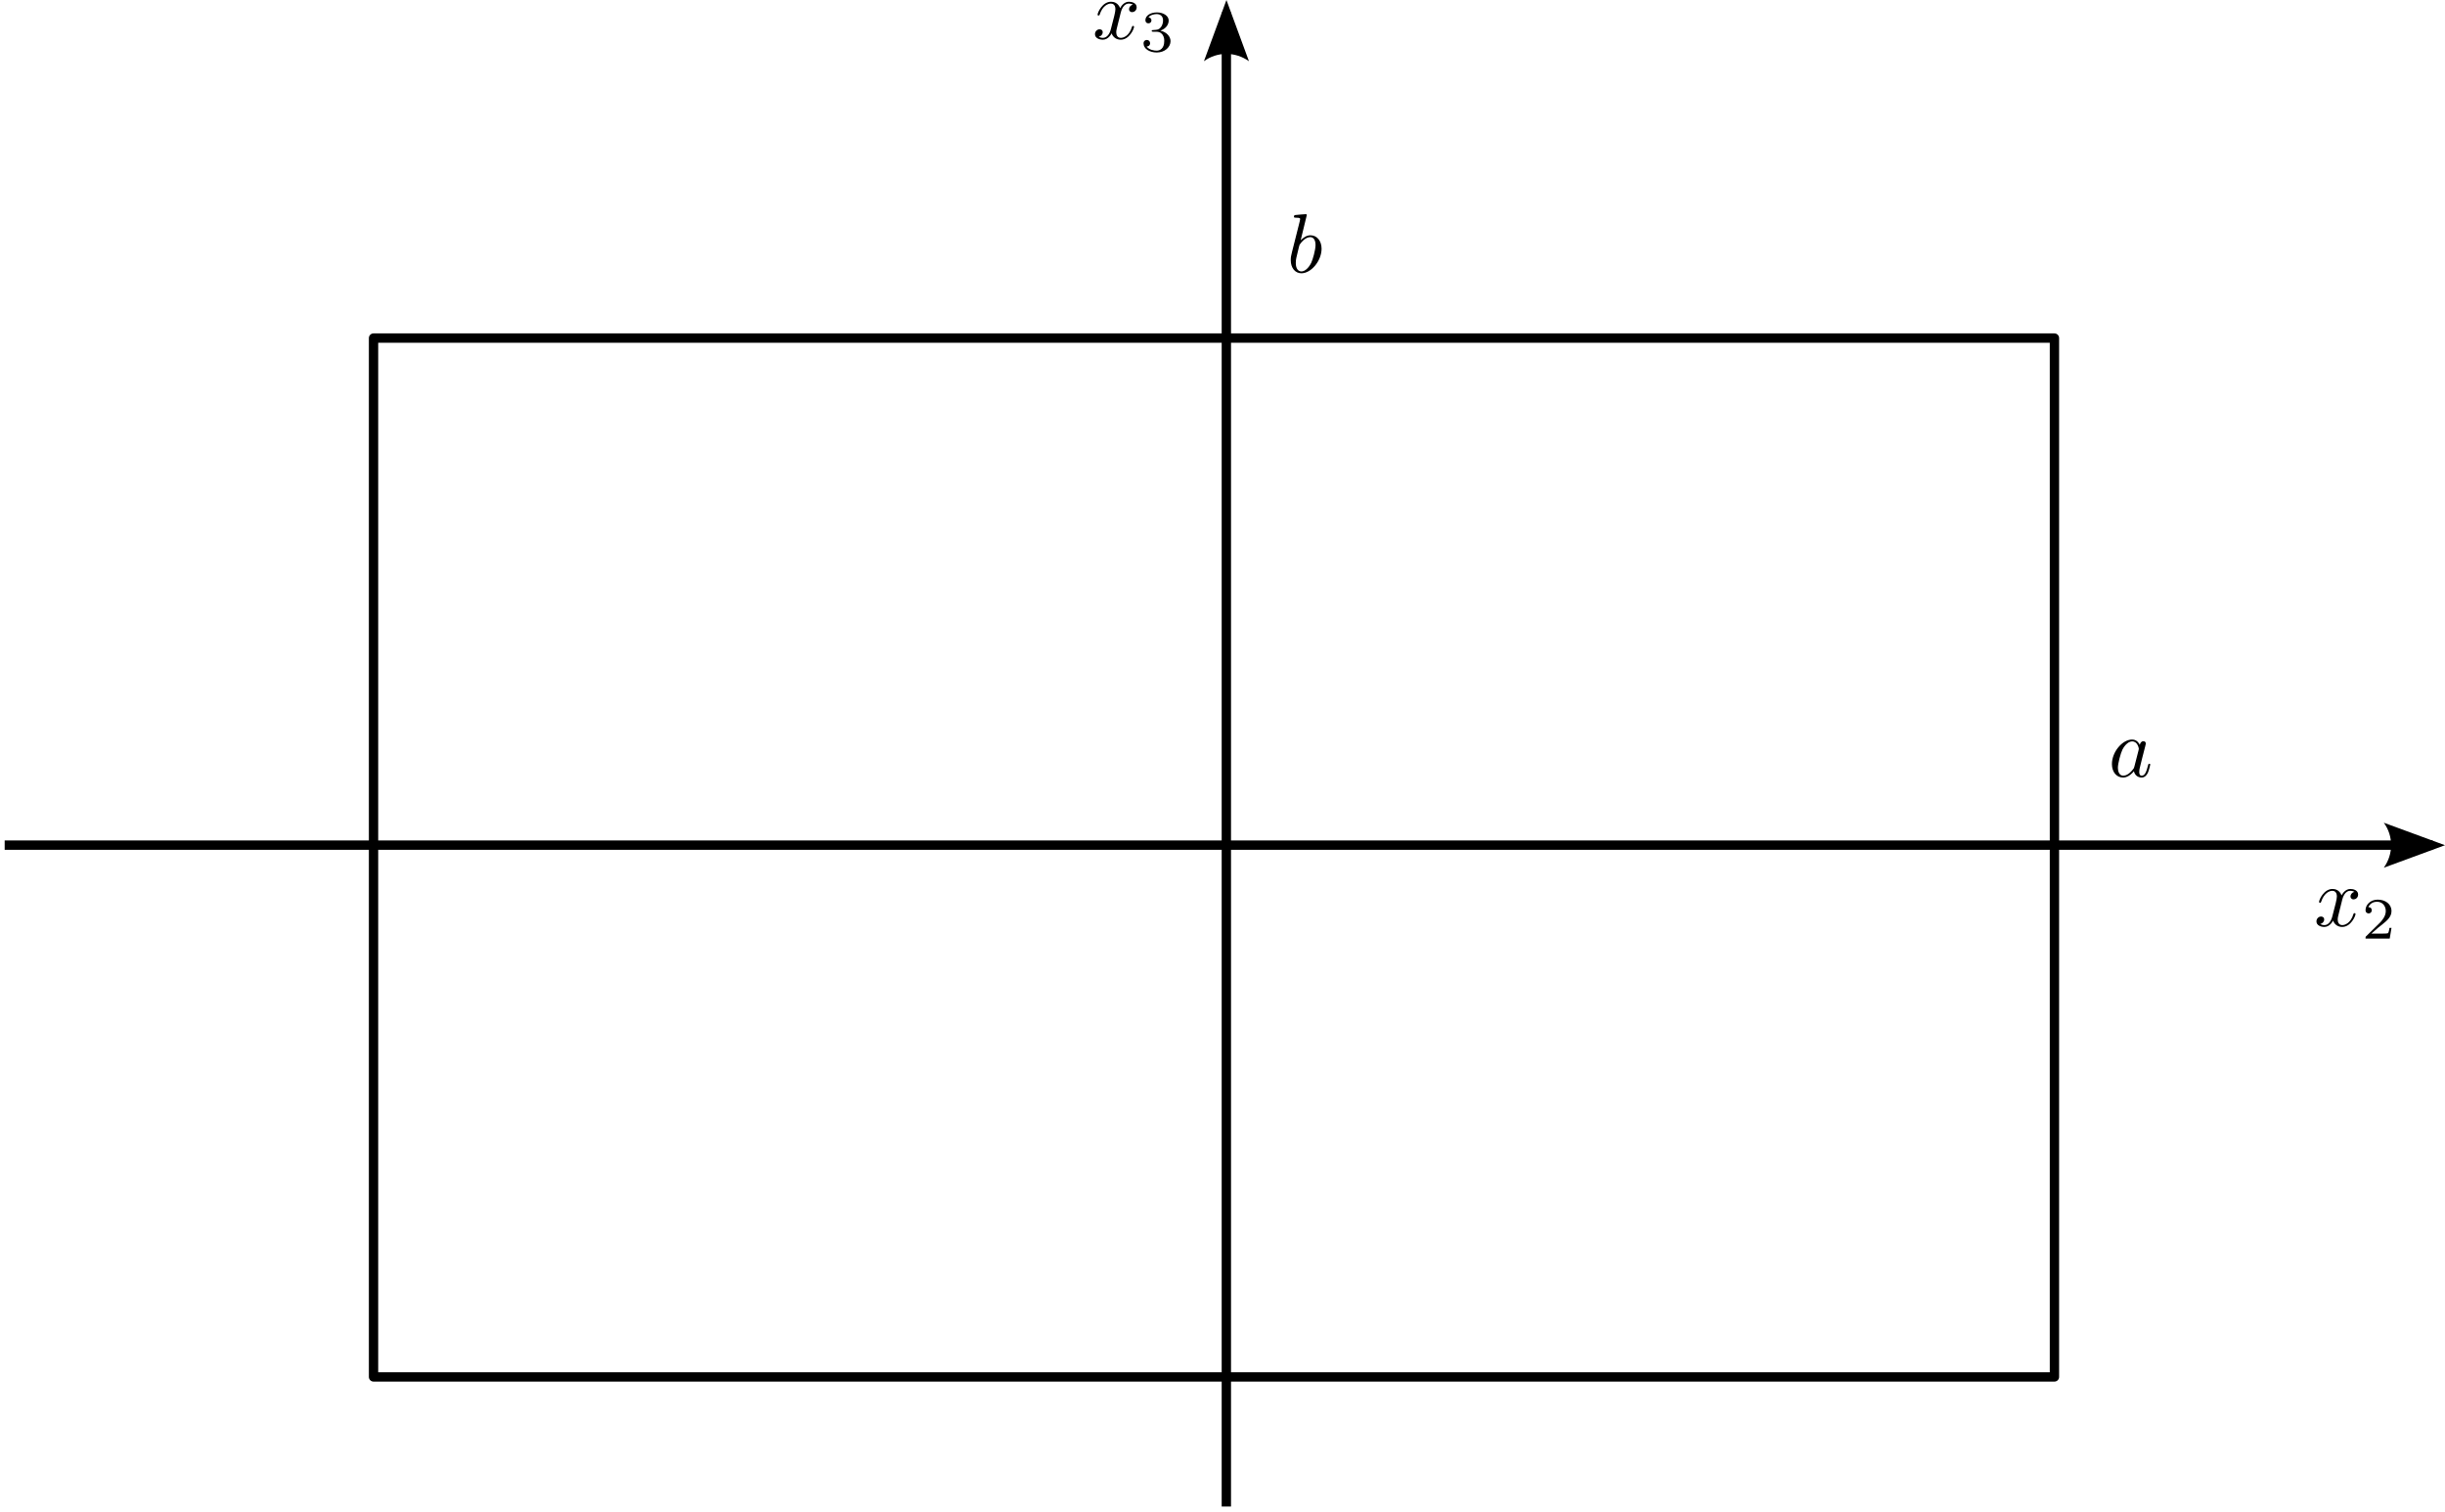
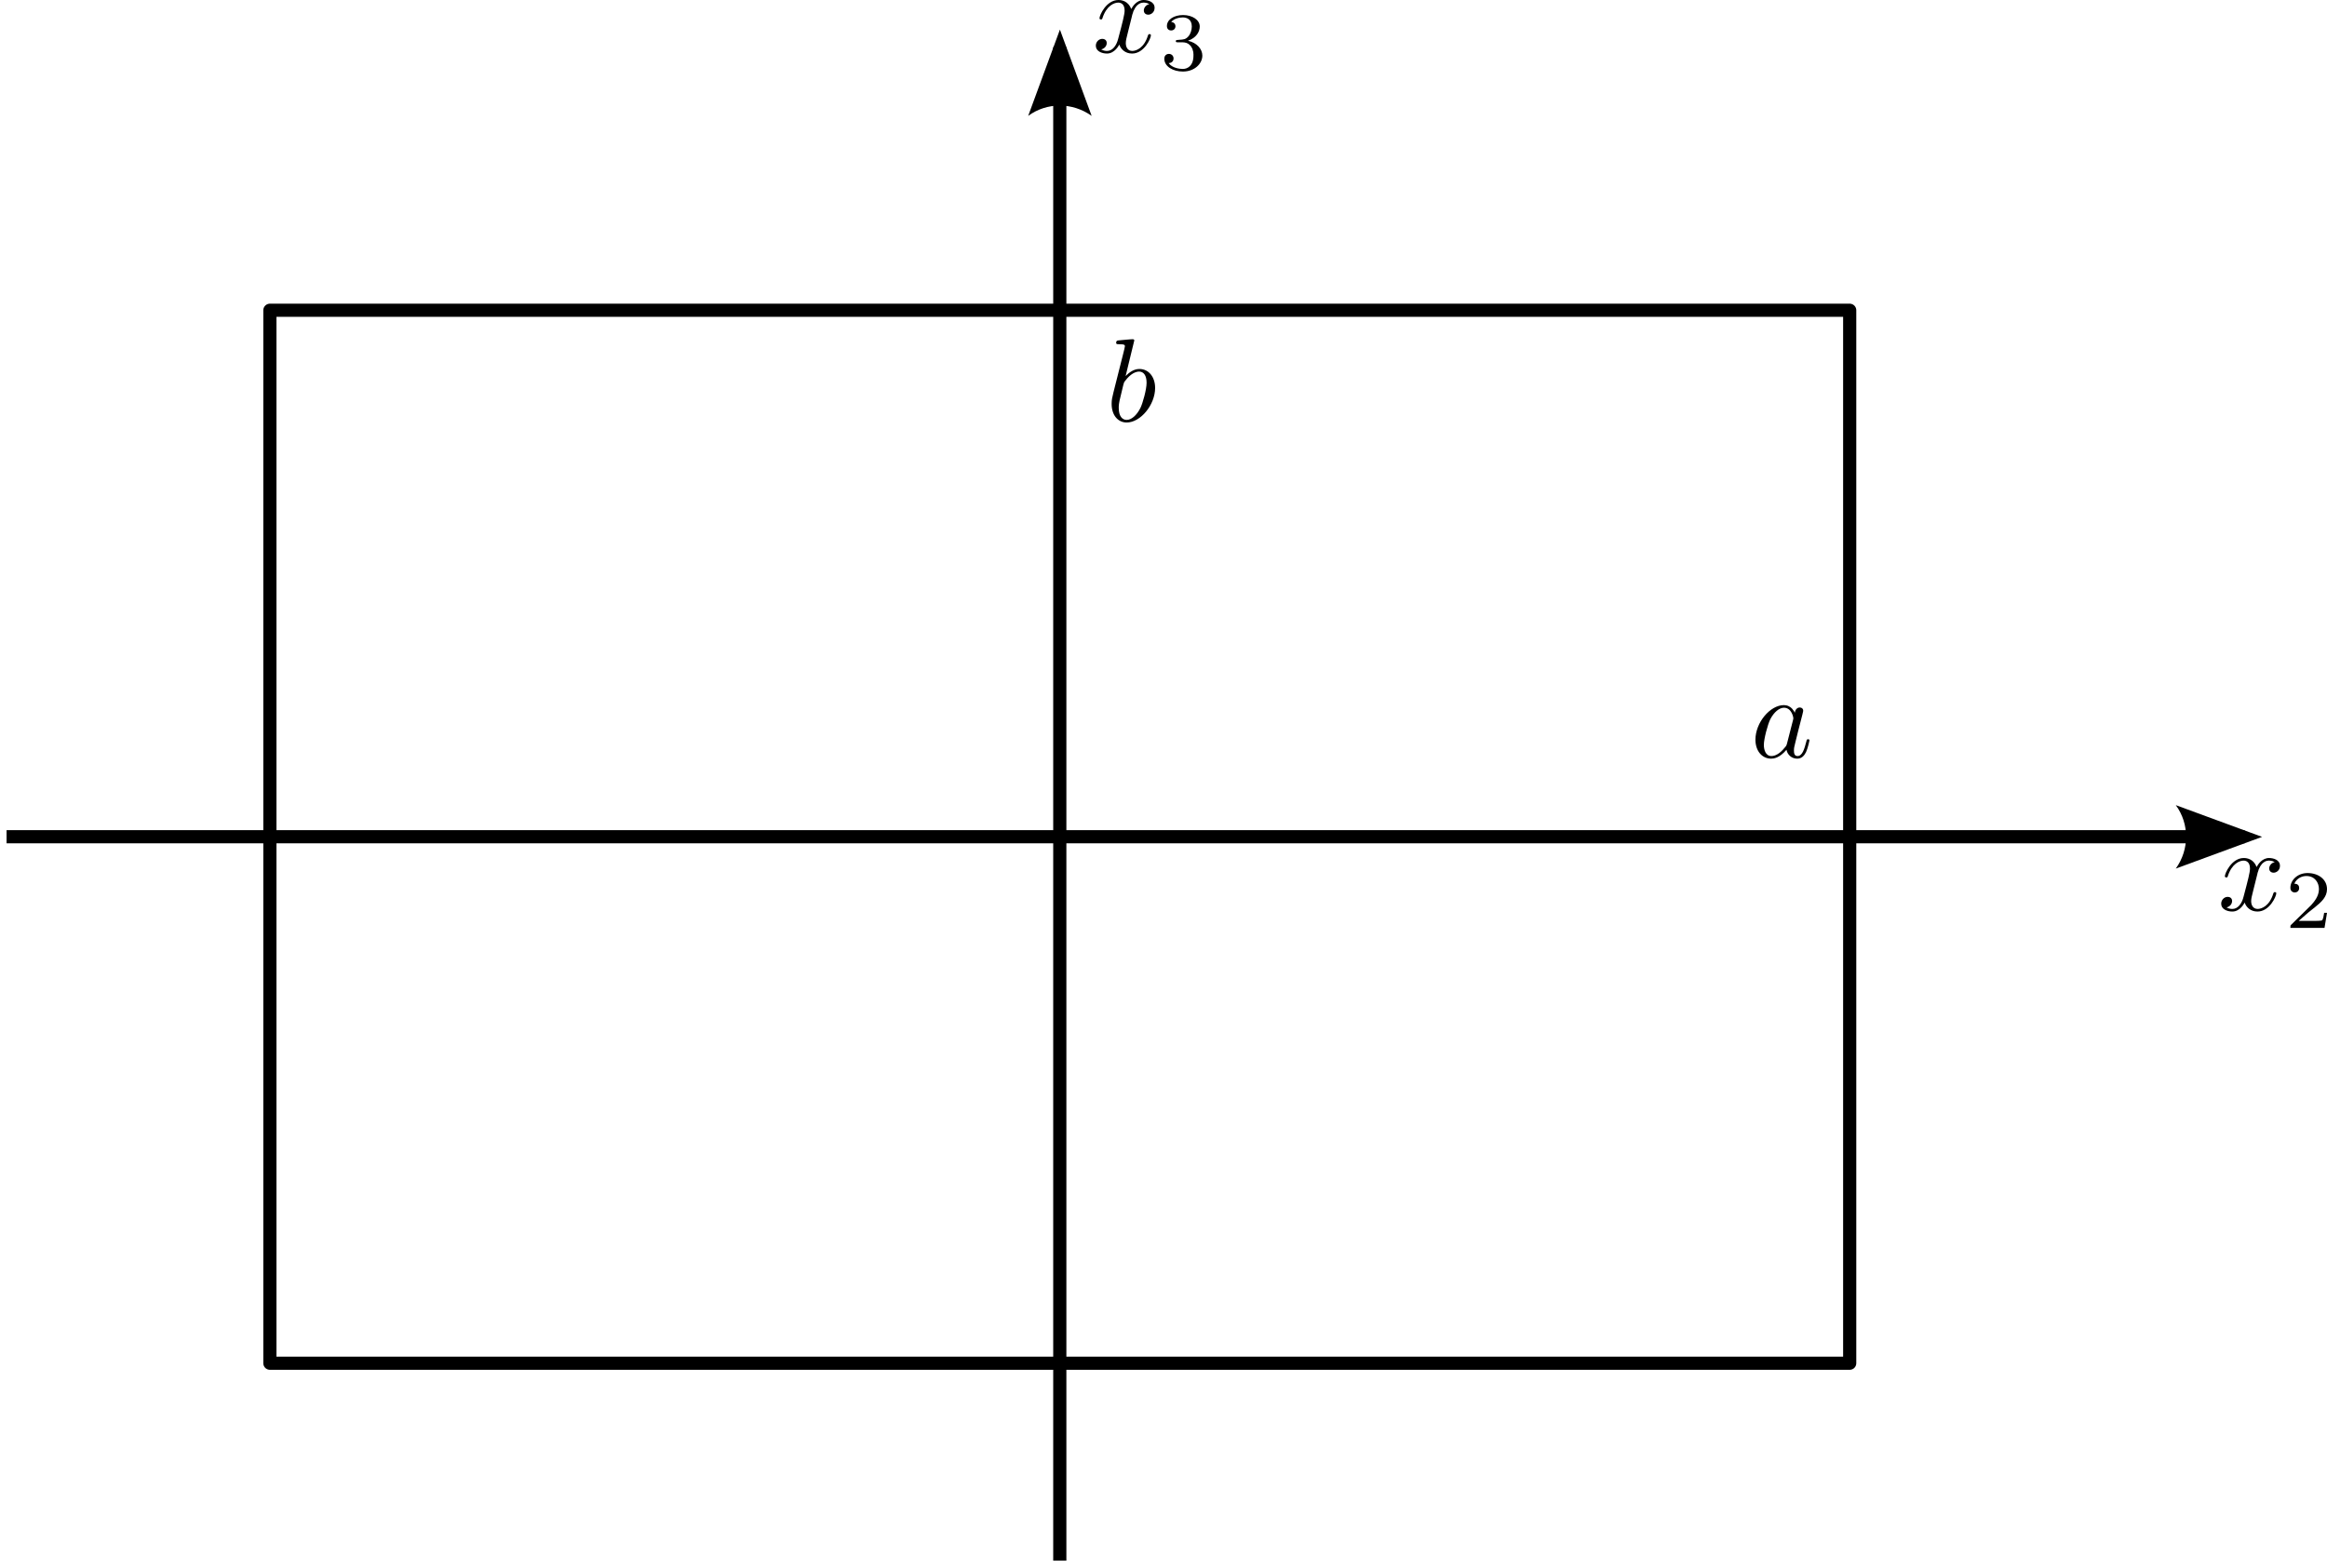
- <svg xmlns="http://www.w3.org/2000/svg" xmlns:ns1="http://www.iki.fi/pav/software/textext/" id="svg2" version="1.1" width="261.824" height="161.824" xml:space="preserve">
+ <svg xmlns="http://www.w3.org/2000/svg" xmlns:ns1="http://www.iki.fi/pav/software/textext/" id="svg2" version="1.1" width="176.755" height="119.073" xml:space="preserve">
  <defs id="defs6">
    <marker orient="auto" refY="0" refX="0" id="Arrow2Mend" style="overflow:visible">
      <path id="path3630" style="font-size:12px;fill-rule:evenodd;stroke-width:0.625;stroke-linejoin:round" d="M 8.719,4.034 -2.207,0.016 8.719,-4.002 c -1.745,2.372 -1.735,5.617 -6e-7,8.035 z" transform="scale(-0.6,-0.6)" />
    </marker>
    <marker orient="auto" refY="0" refX="0" id="Arrow2Mstart" style="overflow:visible">
      <path id="path3627" style="font-size:12px;fill-rule:evenodd;stroke-width:0.625;stroke-linejoin:round" d="M 8.719,4.034 -2.207,0.016 8.719,-4.002 c -1.745,2.372 -1.735,5.617 -6e-7,8.035 z" transform="scale(0.6,0.6)" />
    </marker>
  </defs>
-   <g id="g12" transform="matrix(0.45,0,0,-0.45,-398.6756,550.5)">
-     <path style="fill:none;stroke:#000000;stroke-width:2.222px;stroke-linecap:butt;stroke-linejoin:miter;stroke-opacity:1;marker-start:url(#Arrow2Mstart);marker-end:none" d="m 1464.835,1022.222 -577.778,0" id="path2824" />
-     <path style="fill:none;stroke:#000000;stroke-width:2.222;stroke-linecap:butt;stroke-linejoin:miter;stroke-miterlimit:4;stroke-opacity:1;stroke-dasharray:none;marker-start:url(#Arrow2Mstart);marker-end:none" d="m 1177.778,1220.39 0,-355.556" id="path2826" />
-     <g style="font-style:normal;font-variant:normal;font-weight:normal;font-stretch:normal;letter-spacing:normal;word-spacing:normal;text-anchor:start;fill:none;stroke:#000000;stroke-linecap:butt;stroke-linejoin:miter;stroke-miterlimit:10.433;stroke-opacity:1;stroke-dasharray:none;stroke-dashoffset:0" id="content" transform="matrix(2,0,0,2,989.7444,-411.269)" xml:space="preserve" stroke-miterlimit="10.433" fill-rule="even-odd" font-style="normal" font-variant="normal" font-weight="normal" font-stretch="normal" font-size-adjust="none" letter-spacing="normal" word-spacing="normal" ns1:text="$x_2$" ns1:preamble="">
+   <g id="g12" transform="matrix(0.45,0,0,-0.45,-448.1756,522.2486)">
+     <path style="fill:none;stroke:#000000;stroke-width:2.222px;stroke-linecap:butt;stroke-linejoin:miter;stroke-opacity:1;marker-start:url(#Arrow2Mstart);marker-end:none" d="m 1374.835,1019.279 -377.778,0" id="path2824" />
+     <path style="fill:none;stroke:#000000;stroke-width:2.222;stroke-linecap:butt;stroke-linejoin:miter;stroke-miterlimit:4;stroke-opacity:1;stroke-dasharray:none;marker-start:url(#Arrow2Mstart);marker-end:none" d="m 1174.835,1152.612 0,-255.556" id="path2826" />
+     <g style="font-style:normal;font-variant:normal;font-weight:normal;font-stretch:normal;letter-spacing:normal;word-spacing:normal;text-anchor:start;fill:none;stroke:#000000;stroke-linecap:butt;stroke-linejoin:miter;stroke-miterlimit:10.433;stroke-opacity:1;stroke-dasharray:none;stroke-dashoffset:0" id="content" transform="matrix(2,0,0,2,923.4347,-407.3721)" xml:space="preserve" stroke-miterlimit="10.433" fill-rule="even-odd" font-style="normal" font-variant="normal" font-weight="normal" font-stretch="normal" font-size-adjust="none" letter-spacing="normal" word-spacing="normal" ns1:text="$x_2$" ns1:preamble="">
      <path style="fill:#000000;stroke-width:0" d="m 226.76,710.13 0.01,0.03 0,0.03 0.01,0.03 0.01,0.04 0.01,0.03 0.01,0.05 0.02,0.04 0.01,0.04 0.02,0.05 0.01,0.05 0.02,0.05 0.02,0.05 0.03,0.05 0.02,0.05 0.03,0.05 0.02,0.05 0.03,0.04 0.03,0.05 0.04,0.05 0.03,0.04 0.04,0.05 0.04,0.04 0.04,0.03 0.05,0.04 0.04,0.03 0.05,0.03 0.03,0.01 0.02,0.02 0.03,0.01 0.03,0.01 0.02,0.01 0.03,0 0.03,0.01 0.03,0.01 0.03,0 0.03,0 0.03,0.01 0.04,0 c 0.05,0 0.29,0 0.49,-0.13 -0.28,-0.05 -0.47,-0.3 -0.47,-0.54 0,-0.16 0.11,-0.35 0.38,-0.35 0.21,0 0.53,0.18 0.53,0.58 0,0.52 -0.58,0.66 -0.92,0.66 -0.58,0 -0.93,-0.53 -1.05,-0.76 -0.25,0.66 -0.79,0.76 -1.08,0.76 -1.03,0 -1.6,-1.29 -1.6,-1.54 0,-0.1 0.1,-0.1 0.12,-0.1 0.08,0 0.11,0.02 0.13,0.11 0.34,1.06 1,1.31 1.33,1.31 0.19,0 0.54,-0.09 0.54,-0.67 0,-0.31 -0.17,-0.98 -0.54,-2.37 -0.15,-0.62 -0.5,-1.04 -0.94,-1.04 -0.06,0 -0.29,0 -0.5,0.13 0.25,0.05 0.47,0.26 0.47,0.54 0,0.27 -0.22,0.35 -0.37,0.35 -0.3,0 -0.55,-0.26 -0.55,-0.58 0,-0.46 0.5,-0.66 0.94,-0.66 0.66,0 1.01,0.7 1.04,0.76 0.12,-0.37 0.48,-0.76 1.08,-0.76 1.03,0 1.59,1.29 1.59,1.54 0,0.1 -0.09,0.1 -0.12,0.1 -0.09,0 -0.1,-0.04 -0.13,-0.11 -0.32,-1.07 -1,-1.31 -1.32,-1.31 -0.39,0 -0.55,0.32 -0.55,0.66 0,0.22 0.06,0.44 0.17,0.88 z" id="path4255" />
      <path style="fill:#000000;stroke-width:0" d="m 232.65,706.9 h -0.24 c -0.02,-0.15 -0.09,-0.57 -0.18,-0.63 -0.06,-0.05 -0.59,-0.05 -0.69,-0.05 h -1.28 c 0.73,0.65 0.97,0.85 1.39,1.17 0.52,0.42 1,0.85 1,1.51 0,0.84 -0.74,1.36 -1.64,1.36 -0.86,0 -1.45,-0.61 -1.45,-1.25 0,-0.35 0.3,-0.39 0.37,-0.39 0.17,0 0.37,0.12 0.37,0.37 0,0.13 -0.04,0.37 -0.41,0.37 0.22,0.5 0.69,0.65 1.02,0.65 0.7,0 1.06,-0.54 1.06,-1.11 0,-0.61 -0.43,-1.09 -0.65,-1.34 l -1.69,-1.66 c -0.07,-0.06 -0.07,-0.07 -0.07,-0.27 h 2.88 z" id="path4257" />
    </g>
-     <g style="font-style:normal;font-variant:normal;font-weight:normal;font-stretch:normal;letter-spacing:normal;word-spacing:normal;text-anchor:start;fill:none;stroke:#000000;stroke-linecap:butt;stroke-linejoin:miter;stroke-miterlimit:10.433;stroke-opacity:1;stroke-dasharray:none;stroke-dashoffset:0" ns1:preamble="" ns1:text="$x_3$" word-spacing="normal" letter-spacing="normal" font-size-adjust="none" font-stretch="normal" font-weight="normal" font-variant="normal" font-style="normal" fill-rule="even-odd" stroke-miterlimit="10.433" xml:space="preserve" transform="matrix(2,0,0,2,699.0755,-200.1379)" id="g4301">
+     <g style="font-style:normal;font-variant:normal;font-weight:normal;font-stretch:normal;letter-spacing:normal;word-spacing:normal;text-anchor:start;fill:none;stroke:#000000;stroke-linecap:butt;stroke-linejoin:miter;stroke-miterlimit:10.433;stroke-opacity:1;stroke-dasharray:none;stroke-dashoffset:0" ns1:preamble="" ns1:text="$x_3$" word-spacing="normal" letter-spacing="normal" font-size-adjust="none" font-stretch="normal" font-weight="normal" font-variant="normal" font-style="normal" fill-rule="even-odd" stroke-miterlimit="10.433" xml:space="preserve" transform="matrix(2,0,0,2,733.4769,-262.5076)" id="g4301">
      <path id="path4303" d="m 226.76,710.13 0.01,0.03 0,0.03 0.01,0.03 0.01,0.04 0.01,0.03 0.01,0.05 0.02,0.04 0.01,0.04 0.02,0.05 0.01,0.05 0.02,0.05 0.02,0.05 0.03,0.05 0.02,0.05 0.03,0.05 0.02,0.05 0.03,0.04 0.03,0.05 0.04,0.05 0.03,0.04 0.04,0.05 0.04,0.04 0.04,0.03 0.05,0.04 0.04,0.03 0.05,0.03 0.03,0.01 0.02,0.02 0.03,0.01 0.03,0.01 0.02,0.01 0.03,0 0.03,0.01 0.03,0.01 0.03,0 0.03,0 0.03,0.01 0.04,0 c 0.05,0 0.29,0 0.49,-0.13 -0.28,-0.05 -0.47,-0.3 -0.47,-0.54 0,-0.16 0.11,-0.35 0.38,-0.35 0.21,0 0.53,0.18 0.53,0.58 0,0.52 -0.58,0.66 -0.92,0.66 -0.58,0 -0.93,-0.53 -1.05,-0.76 -0.25,0.66 -0.79,0.76 -1.08,0.76 -1.03,0 -1.6,-1.29 -1.6,-1.54 0,-0.1 0.1,-0.1 0.12,-0.1 0.08,0 0.11,0.02 0.13,0.11 0.34,1.06 1,1.31 1.33,1.31 0.19,0 0.54,-0.09 0.54,-0.67 0,-0.31 -0.17,-0.98 -0.54,-2.37 -0.15,-0.62 -0.5,-1.04 -0.94,-1.04 -0.06,0 -0.29,0 -0.5,0.13 0.25,0.05 0.47,0.26 0.47,0.54 0,0.27 -0.22,0.35 -0.37,0.35 -0.3,0 -0.55,-0.26 -0.55,-0.58 0,-0.46 0.5,-0.66 0.94,-0.66 0.66,0 1.01,0.7 1.04,0.76 0.12,-0.37 0.48,-0.76 1.08,-0.76 1.03,0 1.59,1.29 1.59,1.54 0,0.1 -0.09,0.1 -0.12,0.1 -0.09,0 -0.1,-0.04 -0.13,-0.11 -0.32,-1.07 -1,-1.31 -1.32,-1.31 -0.39,0 -0.55,0.32 -0.55,0.66 0,0.22 0.06,0.44 0.17,0.88 z" style="fill:#000000;stroke-width:0" />
      <path id="path4305" d="m 231.03,707.96 0.05,0 0.05,-0.01 0.05,0 0.05,-0.01 0.04,-0.01 0.05,-0.01 0.04,-0.01 0.04,-0.02 0.05,-0.02 0.04,-0.02 0.04,-0.02 0.03,-0.03 0.04,-0.03 0.03,-0.03 0.04,-0.03 0.03,-0.03 0.03,-0.04 0.03,-0.04 0.03,-0.04 0.02,-0.04 0.02,-0.05 0.03,-0.04 0.02,-0.05 0.01,-0.05 0.02,-0.06 0.01,-0.05 0.02,-0.06 0.01,-0.06 0,-0.06 0.01,-0.07 0,-0.07 0,-0.06 c 0,-0.87 -0.5,-1.13 -0.9,-1.13 -0.28,0 -0.9,0.08 -1.19,0.49 0.33,0.02 0.41,0.25 0.41,0.39 0,0.23 -0.17,0.39 -0.39,0.39 -0.19,0 -0.39,-0.12 -0.39,-0.41 0,-0.65 0.73,-1.08 1.57,-1.08 0.97,0 1.64,0.65 1.64,1.35 0,0.54 -0.45,1.08 -1.21,1.25 0.73,0.26 0.99,0.78 0.99,1.21 0,0.55 -0.63,0.96 -1.4,0.96 -0.78,0 -1.37,-0.38 -1.37,-0.93 0,-0.24 0.15,-0.37 0.36,-0.37 0.22,0 0.36,0.16 0.36,0.35 0,0.2 -0.14,0.35 -0.36,0.36 0.24,0.31 0.73,0.39 0.98,0.39 0.32,0 0.76,-0.15 0.76,-0.76 0,-0.29 -0.1,-0.62 -0.28,-0.83 -0.23,-0.27 -0.43,-0.28 -0.78,-0.3 -0.17,-0.01 -0.18,-0.01 -0.22,-0.02 -0.01,0 -0.07,-0.02 -0.07,-0.09 0,-0.1 0.06,-0.1 0.18,-0.1 z" style="fill:#000000;stroke-width:0" />
    </g>
-     <g id="g4364" transform="matrix(2,0,0,2,745.3001,-255.7136)" xml:space="preserve" stroke-miterlimit="10.433" fill-rule="even-odd" font-style="normal" font-variant="normal" font-weight="normal" font-stretch="normal" font-size-adjust="none" letter-spacing="normal" word-spacing="normal" ns1:text="$b$" ns1:preamble="" style="font-style:normal;font-variant:normal;font-weight:normal;font-stretch:normal;letter-spacing:normal;word-spacing:normal;text-anchor:start;fill:none;stroke:#000000;stroke-linecap:butt;stroke-linejoin:miter;stroke-miterlimit:10.433;stroke-opacity:1;stroke-dasharray:none;stroke-dashoffset:0">
+     <g id="g4364" transform="matrix(2,0,0,2,735.7858,-324.8032)" xml:space="preserve" stroke-miterlimit="10.433" fill-rule="even-odd" font-style="normal" font-variant="normal" font-weight="normal" font-stretch="normal" font-size-adjust="none" letter-spacing="normal" word-spacing="normal" ns1:text="$b$" ns1:preamble="" style="font-style:normal;font-variant:normal;font-weight:normal;font-stretch:normal;letter-spacing:normal;word-spacing:normal;text-anchor:start;fill:none;stroke:#000000;stroke-linecap:butt;stroke-linejoin:miter;stroke-miterlimit:10.433;stroke-opacity:1;stroke-dasharray:none;stroke-dashoffset:0">
      <path d="m 225.81,713.93 0,0 0,0 0,0 0,0 0,0 0,0.01 0,0 0,0 0,0.01 0,0 0,0.01 0,0 0,0.01 0,0 -0.01,0.01 0,0 0,0.01 -0.01,0 0,0.01 0,0 -0.01,0 0,0.01 0,0 -0.01,0 0,0 0,0.01 0,0 -0.01,0 0,0 0,0 -0.01,0 0,0.01 -0.01,0 0,0 0,0 -0.01,0 0,0 -0.01,0 0,0 -0.01,0.01 0,0 -0.01,0 0,0 -0.01,0 -0.01,0 c -0.22,0 -0.95,-0.08 -1.21,-0.1 -0.08,-0.01 -0.19,-0.02 -0.19,-0.2 0,-0.12 0.09,-0.12 0.24,-0.12 0.48,0 0.5,-0.07 0.5,-0.17 0,-0.07 -0.09,-0.41 -0.14,-0.62 l -0.82,-3.25 c -0.12,-0.49 -0.16,-0.65 -0.16,-1 0,-0.95 0.53,-1.57 1.27,-1.57 v 0.22 c -0.34,0 -0.67,0.27 -0.67,1.01 0,0.19 0,0.38 0.16,1 l 0.22,0.92 c 0.06,0.22 0.06,0.24 0.15,0.35 0.48,0.65 0.93,0.8 1.19,0.8 0.36,0 0.63,-0.3 0.63,-0.94 0,-0.59 -0.33,-1.73 -0.51,-2.11 -0.33,-0.67 -0.79,-1.03 -1.17,-1.03 v -0.22 c 1.17,0 2.4,1.49 2.4,2.92 0,0.91 -0.53,1.6 -1.33,1.6 -0.46,0 -0.86,-0.29 -1.16,-0.6 z" id="path4366" style="fill:#000000;stroke-width:0" />
    </g>
-     <g style="font-style:normal;font-variant:normal;font-weight:normal;font-stretch:normal;letter-spacing:normal;word-spacing:normal;text-anchor:start;fill:none;stroke:#000000;stroke-linecap:butt;stroke-linejoin:miter;stroke-miterlimit:10.433;stroke-opacity:1;stroke-dasharray:none;stroke-dashoffset:0" ns1:preamble="" ns1:text="$a$" word-spacing="normal" letter-spacing="normal" font-size-adjust="none" font-stretch="normal" font-weight="normal" font-variant="normal" font-style="normal" fill-rule="even-odd" stroke-miterlimit="10.433" xml:space="preserve" transform="matrix(2,0,0,2,940.8556,-375.7134)" id="g4417">
+     <g style="font-style:normal;font-variant:normal;font-weight:normal;font-stretch:normal;letter-spacing:normal;word-spacing:normal;text-anchor:start;fill:none;stroke:#000000;stroke-linecap:butt;stroke-linejoin:miter;stroke-miterlimit:10.433;stroke-opacity:1;stroke-dasharray:none;stroke-dashoffset:0" ns1:preamble="" ns1:text="$a$" word-spacing="normal" letter-spacing="normal" font-size-adjust="none" font-stretch="normal" font-weight="normal" font-variant="normal" font-style="normal" fill-rule="even-odd" stroke-miterlimit="10.433" xml:space="preserve" transform="matrix(2,0,0,2,844.5969,-381.5587)" id="g4417">
      <path id="path4419" d="m 227.15,710.89 -0.02,0.03 -0.02,0.04 -0.01,0.03 -0.02,0.03 -0.02,0.03 -0.02,0.03 -0.03,0.03 -0.02,0.03 -0.02,0.03 -0.02,0.03 -0.03,0.03 -0.02,0.02 -0.03,0.03 -0.02,0.02 -0.03,0.02 -0.03,0.03 -0.03,0.02 -0.03,0.02 -0.03,0.01 -0.03,0.02 -0.03,0.02 -0.03,0.01 -0.04,0.02 -0.03,0.01 -0.04,0.01 -0.03,0.01 -0.04,0.01 -0.04,0 -0.04,0.01 -0.04,0 -0.04,0.01 -0.04,0 0.01,-0.22 c 0.65,0 0.79,-0.82 0.79,-0.88 0,-0.06 -0.02,-0.12 -0.03,-0.17 l -0.5,-1.95 c -0.05,-0.18 -0.05,-0.2 -0.2,-0.37 -0.44,-0.55 -0.84,-0.71 -1.12,-0.71 -0.5,0 -0.64,0.55 -0.64,0.94 0,0.5 0.32,1.72 0.55,2.18 0.31,0.59 0.75,0.96 1.15,0.96 l -0.01,0.22 c -1.16,0 -2.4,-1.47 -2.4,-2.92 0,-0.94 0.55,-1.6 1.33,-1.6 0.19,0 0.69,0.04 1.29,0.75 0.08,-0.42 0.43,-0.75 0.91,-0.75 0.35,0 0.58,0.23 0.74,0.55 0.16,0.36 0.29,0.97 0.29,0.99 0,0.1 -0.09,0.1 -0.12,0.1 -0.09,0 -0.11,-0.04 -0.14,-0.18 -0.17,-0.65 -0.34,-1.24 -0.75,-1.24 -0.27,0 -0.3,0.26 -0.3,0.46 0,0.22 0.02,0.3 0.13,0.74 0.11,0.42 0.13,0.52 0.22,0.89 l 0.36,1.4 c 0.07,0.28 0.07,0.3 0.07,0.34 0,0.17 -0.12,0.27 -0.29,0.27 -0.24,0 -0.39,-0.22 -0.42,-0.44 z" style="fill:#000000;stroke-width:0" />
    </g>
-     <rect style="fill:none;stroke:#000000;stroke-width:1;stroke-linecap:butt;stroke-linejoin:round;stroke-miterlimit:4;stroke-opacity:1;stroke-dasharray:none;stroke-dashoffset:0" id="rect5077" width="180" height="111.246" x="40" y="36.201" transform="matrix(2.222222,0,0,-2.222222,885.9458,1223.333)" />
+     <rect style="fill:none;stroke:#000000;stroke-width:1;stroke-linecap:butt;stroke-linejoin:round;stroke-miterlimit:4;stroke-opacity:1;stroke-dasharray:none;stroke-dashoffset:0" id="rect5077" width="120" height="80" x="70" y="51.824" transform="matrix(2.222222,0,0,-2.222222,885.9458,1223.333)" />
  </g>
</svg>
